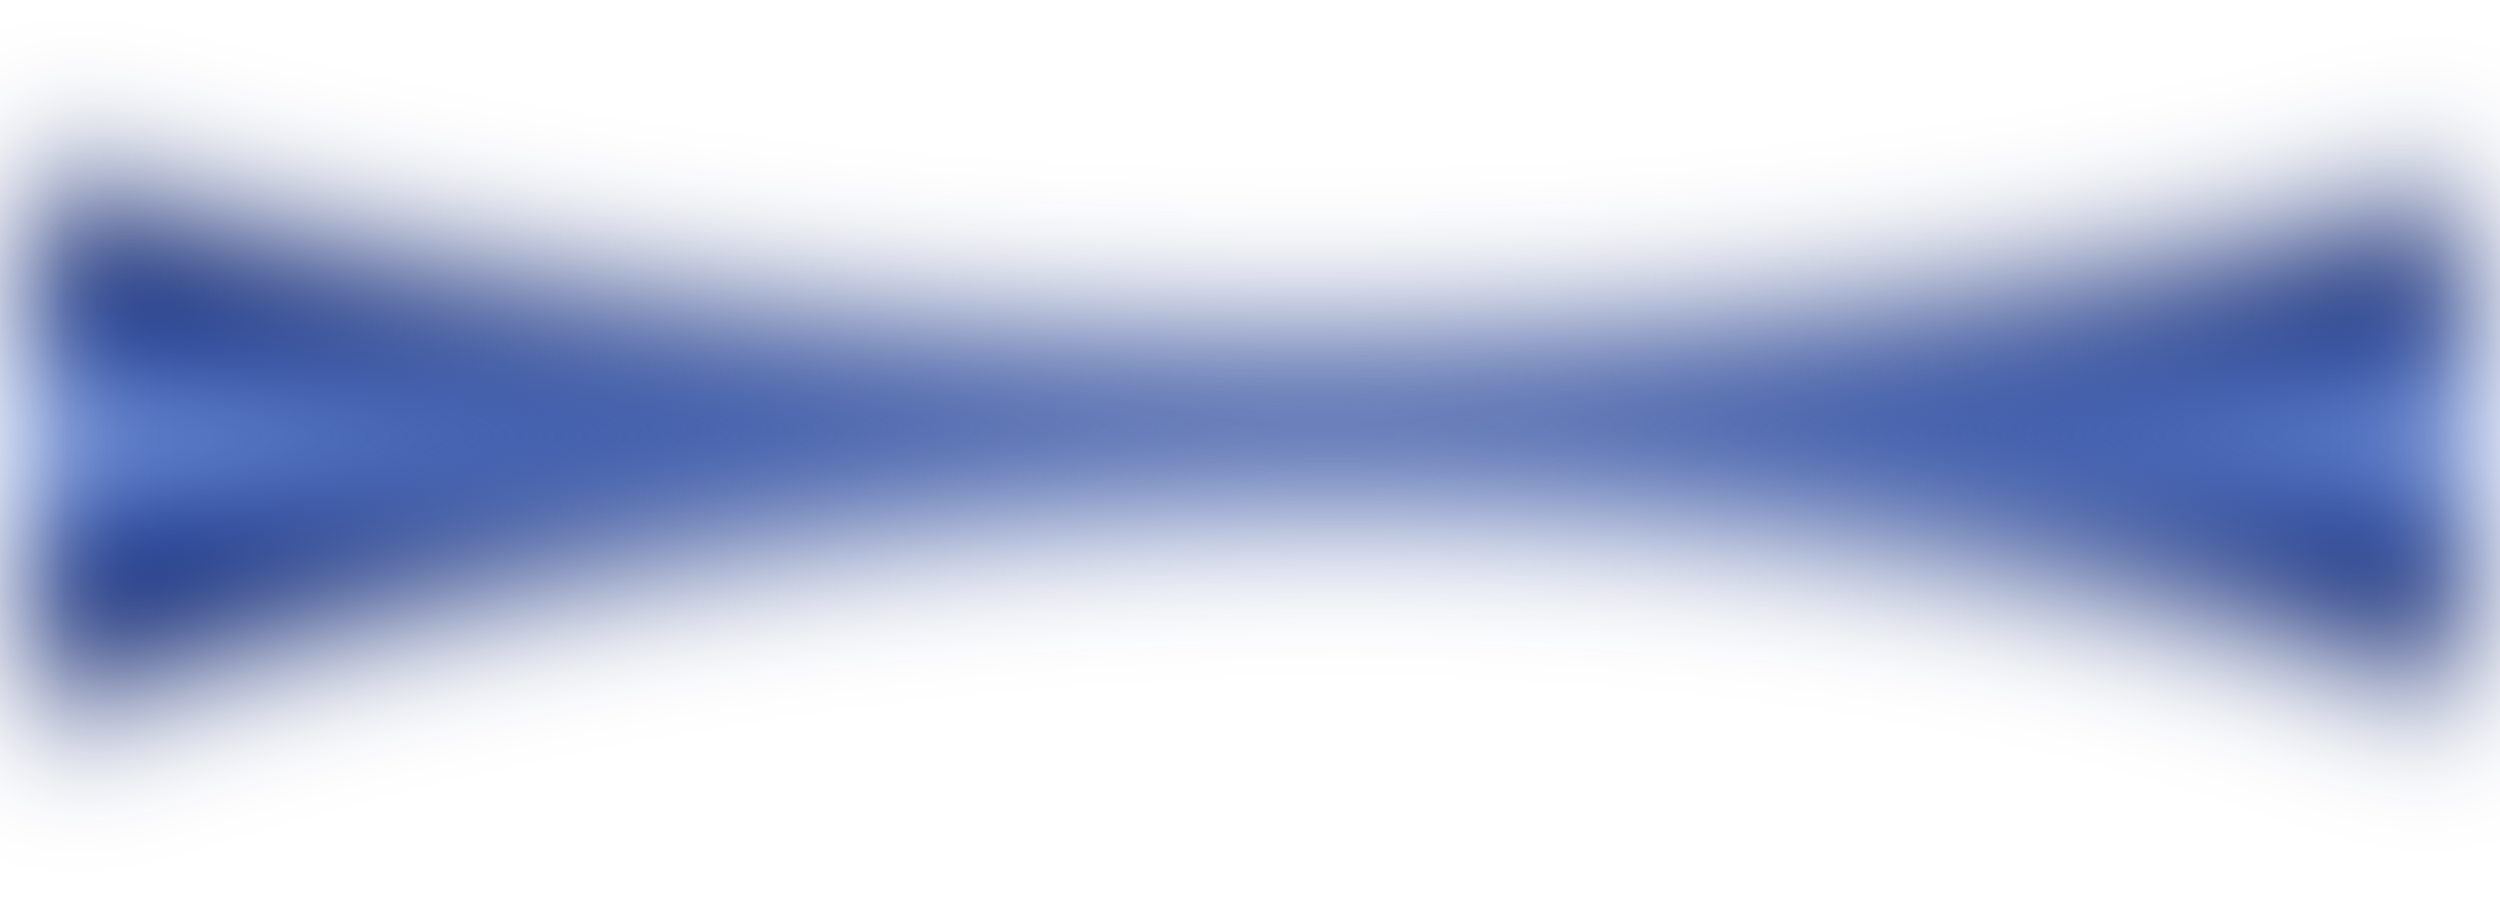
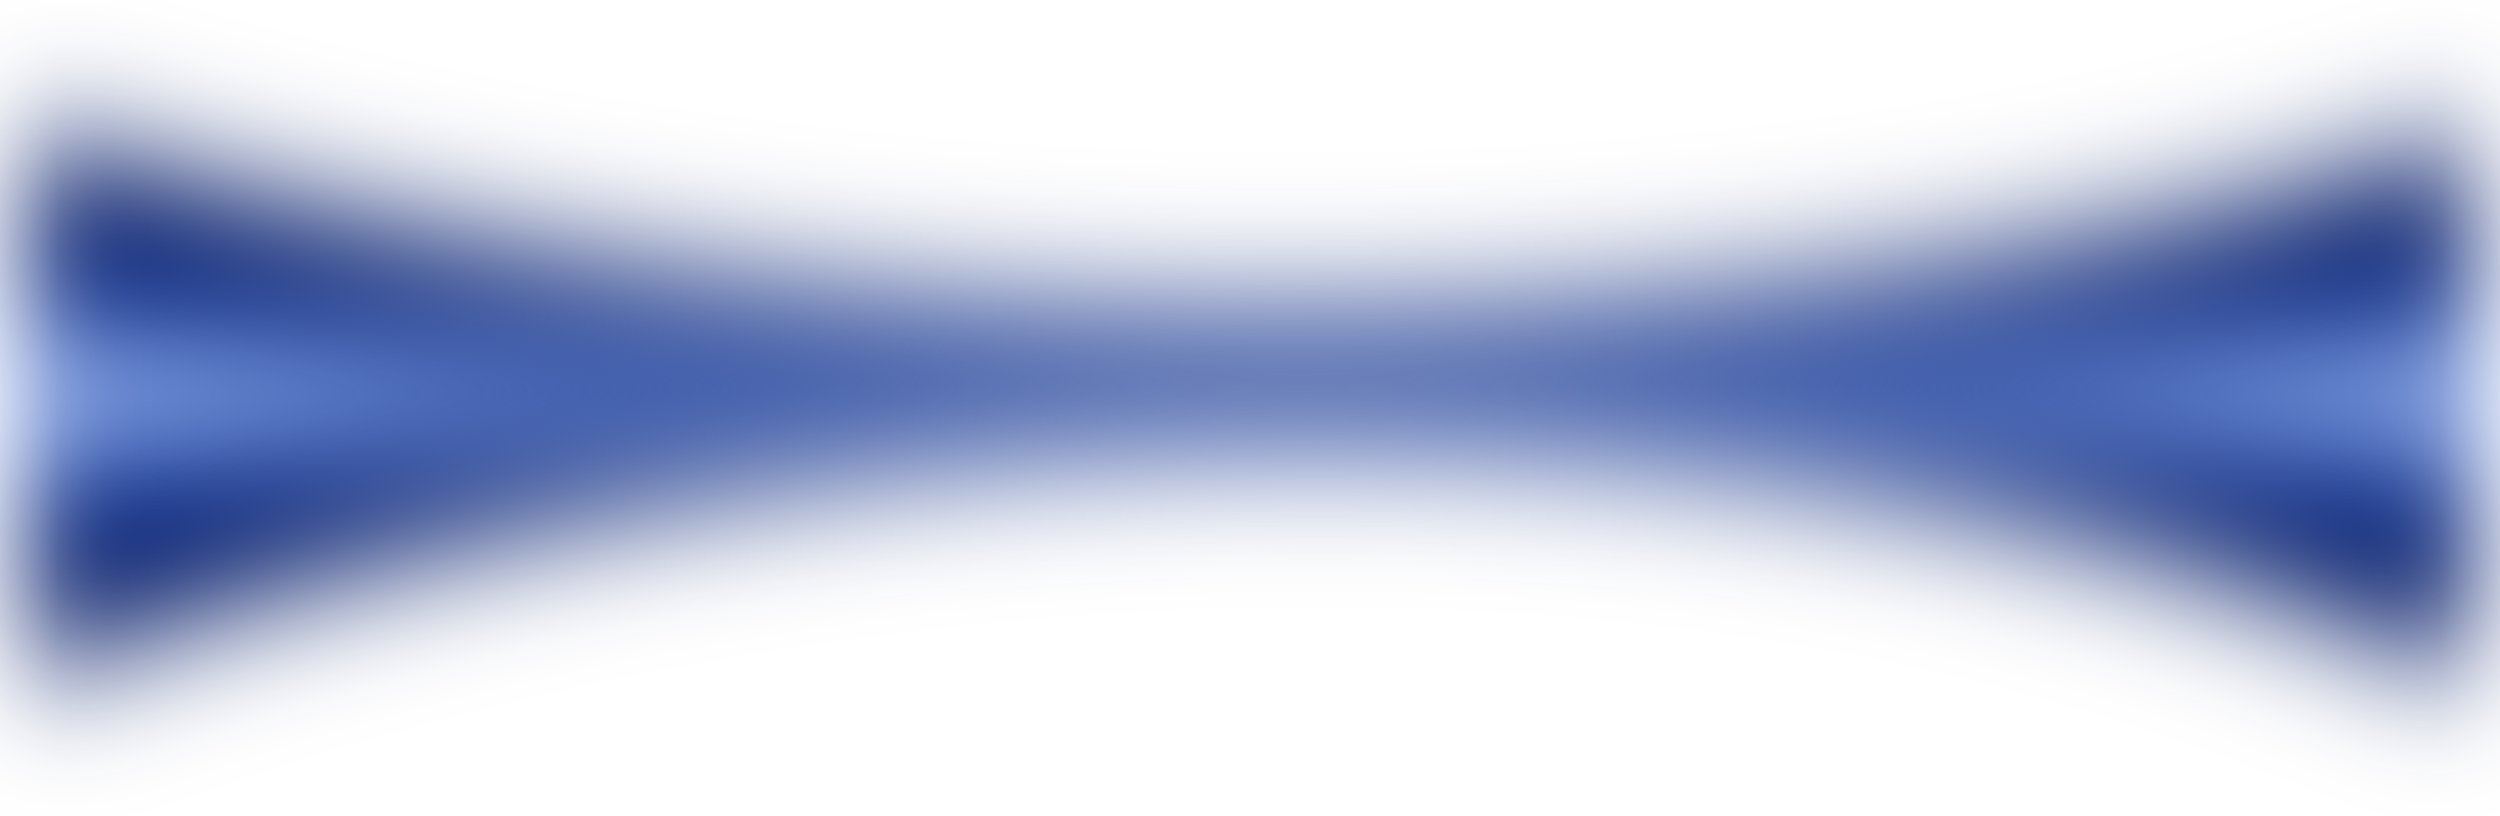
- <svg xmlns="http://www.w3.org/2000/svg" width="1440" height="523" viewBox="0 0 1440 523" fill="none">
+ <svg xmlns="http://www.w3.org/2000/svg" width="1603" height="523" viewBox="0 0 1603 523" fill="none">
  <g filter="url(#filter0_f_187_2310)">
    <g filter="url(#filter1_f_187_2310)">
-       <path d="M-73 80C652.6 302.034 1298 172.514 1530 80V443C926.8 155.109 210 323.045 -73 443V80Z" fill="#021966" />
+       <path d="M0 80C725.6 302.034 1371 172.514 1603 80V443C999.8 155.109 283 323.045 0 443V80Z" fill="#021966" />
    </g>
    <g filter="url(#filter2_f_187_2310)">
-       <path d="M-73 189C652.6 270.963 1298 223.151 1530 189V323C926.8 216.726 210 278.719 -73 323V189Z" fill="#0D3CB9" />
+       <path d="M0 189C725.6 270.963 1371 223.151 1603 189V323C999.8 216.726 283 278.719 0 323V189Z" fill="#0D3CB9" />
    </g>
    <g filter="url(#filter3_f_187_2310)">
-       <path d="M-73 217C652.6 262.263 1298 235.86 1530 217V291C926.8 232.311 210 266.546 -73 291V217Z" fill="#B0C9F7" />
+       <path d="M0 217C725.6 262.263 1371 235.86 1603 217V291C999.8 232.311 283 266.546 0 291V217Z" fill="#B0C9F7" />
    </g>
  </g>
  <defs>
-     <filter id="filter0_f_187_2310" x="-153" y="0" width="1763" height="523" filterUnits="userSpaceOnUse" color-interpolation-filters="sRGB">
+     <filter id="filter0_f_187_2310" x="-80" y="0" width="1763" height="523" filterUnits="userSpaceOnUse" color-interpolation-filters="sRGB">
      <feFlood flood-opacity="0" result="BackgroundImageFix" />
      <feBlend mode="normal" in="SourceGraphic" in2="BackgroundImageFix" result="shape" />
      <feGaussianBlur stdDeviation="40" result="effect1_foregroundBlur_187_2310" />
    </filter>
-     <filter id="filter1_f_187_2310" x="-101" y="52" width="1659" height="419" filterUnits="userSpaceOnUse" color-interpolation-filters="sRGB">
+     <filter id="filter1_f_187_2310" x="-28" y="52" width="1659" height="419" filterUnits="userSpaceOnUse" color-interpolation-filters="sRGB">
      <feFlood flood-opacity="0" result="BackgroundImageFix" />
      <feBlend mode="normal" in="SourceGraphic" in2="BackgroundImageFix" result="shape" />
      <feGaussianBlur stdDeviation="14" result="effect1_foregroundBlur_187_2310" />
    </filter>
-     <filter id="filter2_f_187_2310" x="-101" y="161" width="1659" height="190" filterUnits="userSpaceOnUse" color-interpolation-filters="sRGB">
+     <filter id="filter2_f_187_2310" x="-28" y="161" width="1659" height="190" filterUnits="userSpaceOnUse" color-interpolation-filters="sRGB">
      <feFlood flood-opacity="0" result="BackgroundImageFix" />
      <feBlend mode="normal" in="SourceGraphic" in2="BackgroundImageFix" result="shape" />
      <feGaussianBlur stdDeviation="14" result="effect1_foregroundBlur_187_2310" />
    </filter>
-     <filter id="filter3_f_187_2310" x="-101" y="189" width="1659" height="130" filterUnits="userSpaceOnUse" color-interpolation-filters="sRGB">
+     <filter id="filter3_f_187_2310" x="-28" y="189" width="1659" height="130" filterUnits="userSpaceOnUse" color-interpolation-filters="sRGB">
      <feFlood flood-opacity="0" result="BackgroundImageFix" />
      <feBlend mode="normal" in="SourceGraphic" in2="BackgroundImageFix" result="shape" />
      <feGaussianBlur stdDeviation="14" result="effect1_foregroundBlur_187_2310" />
    </filter>
  </defs>
</svg>
